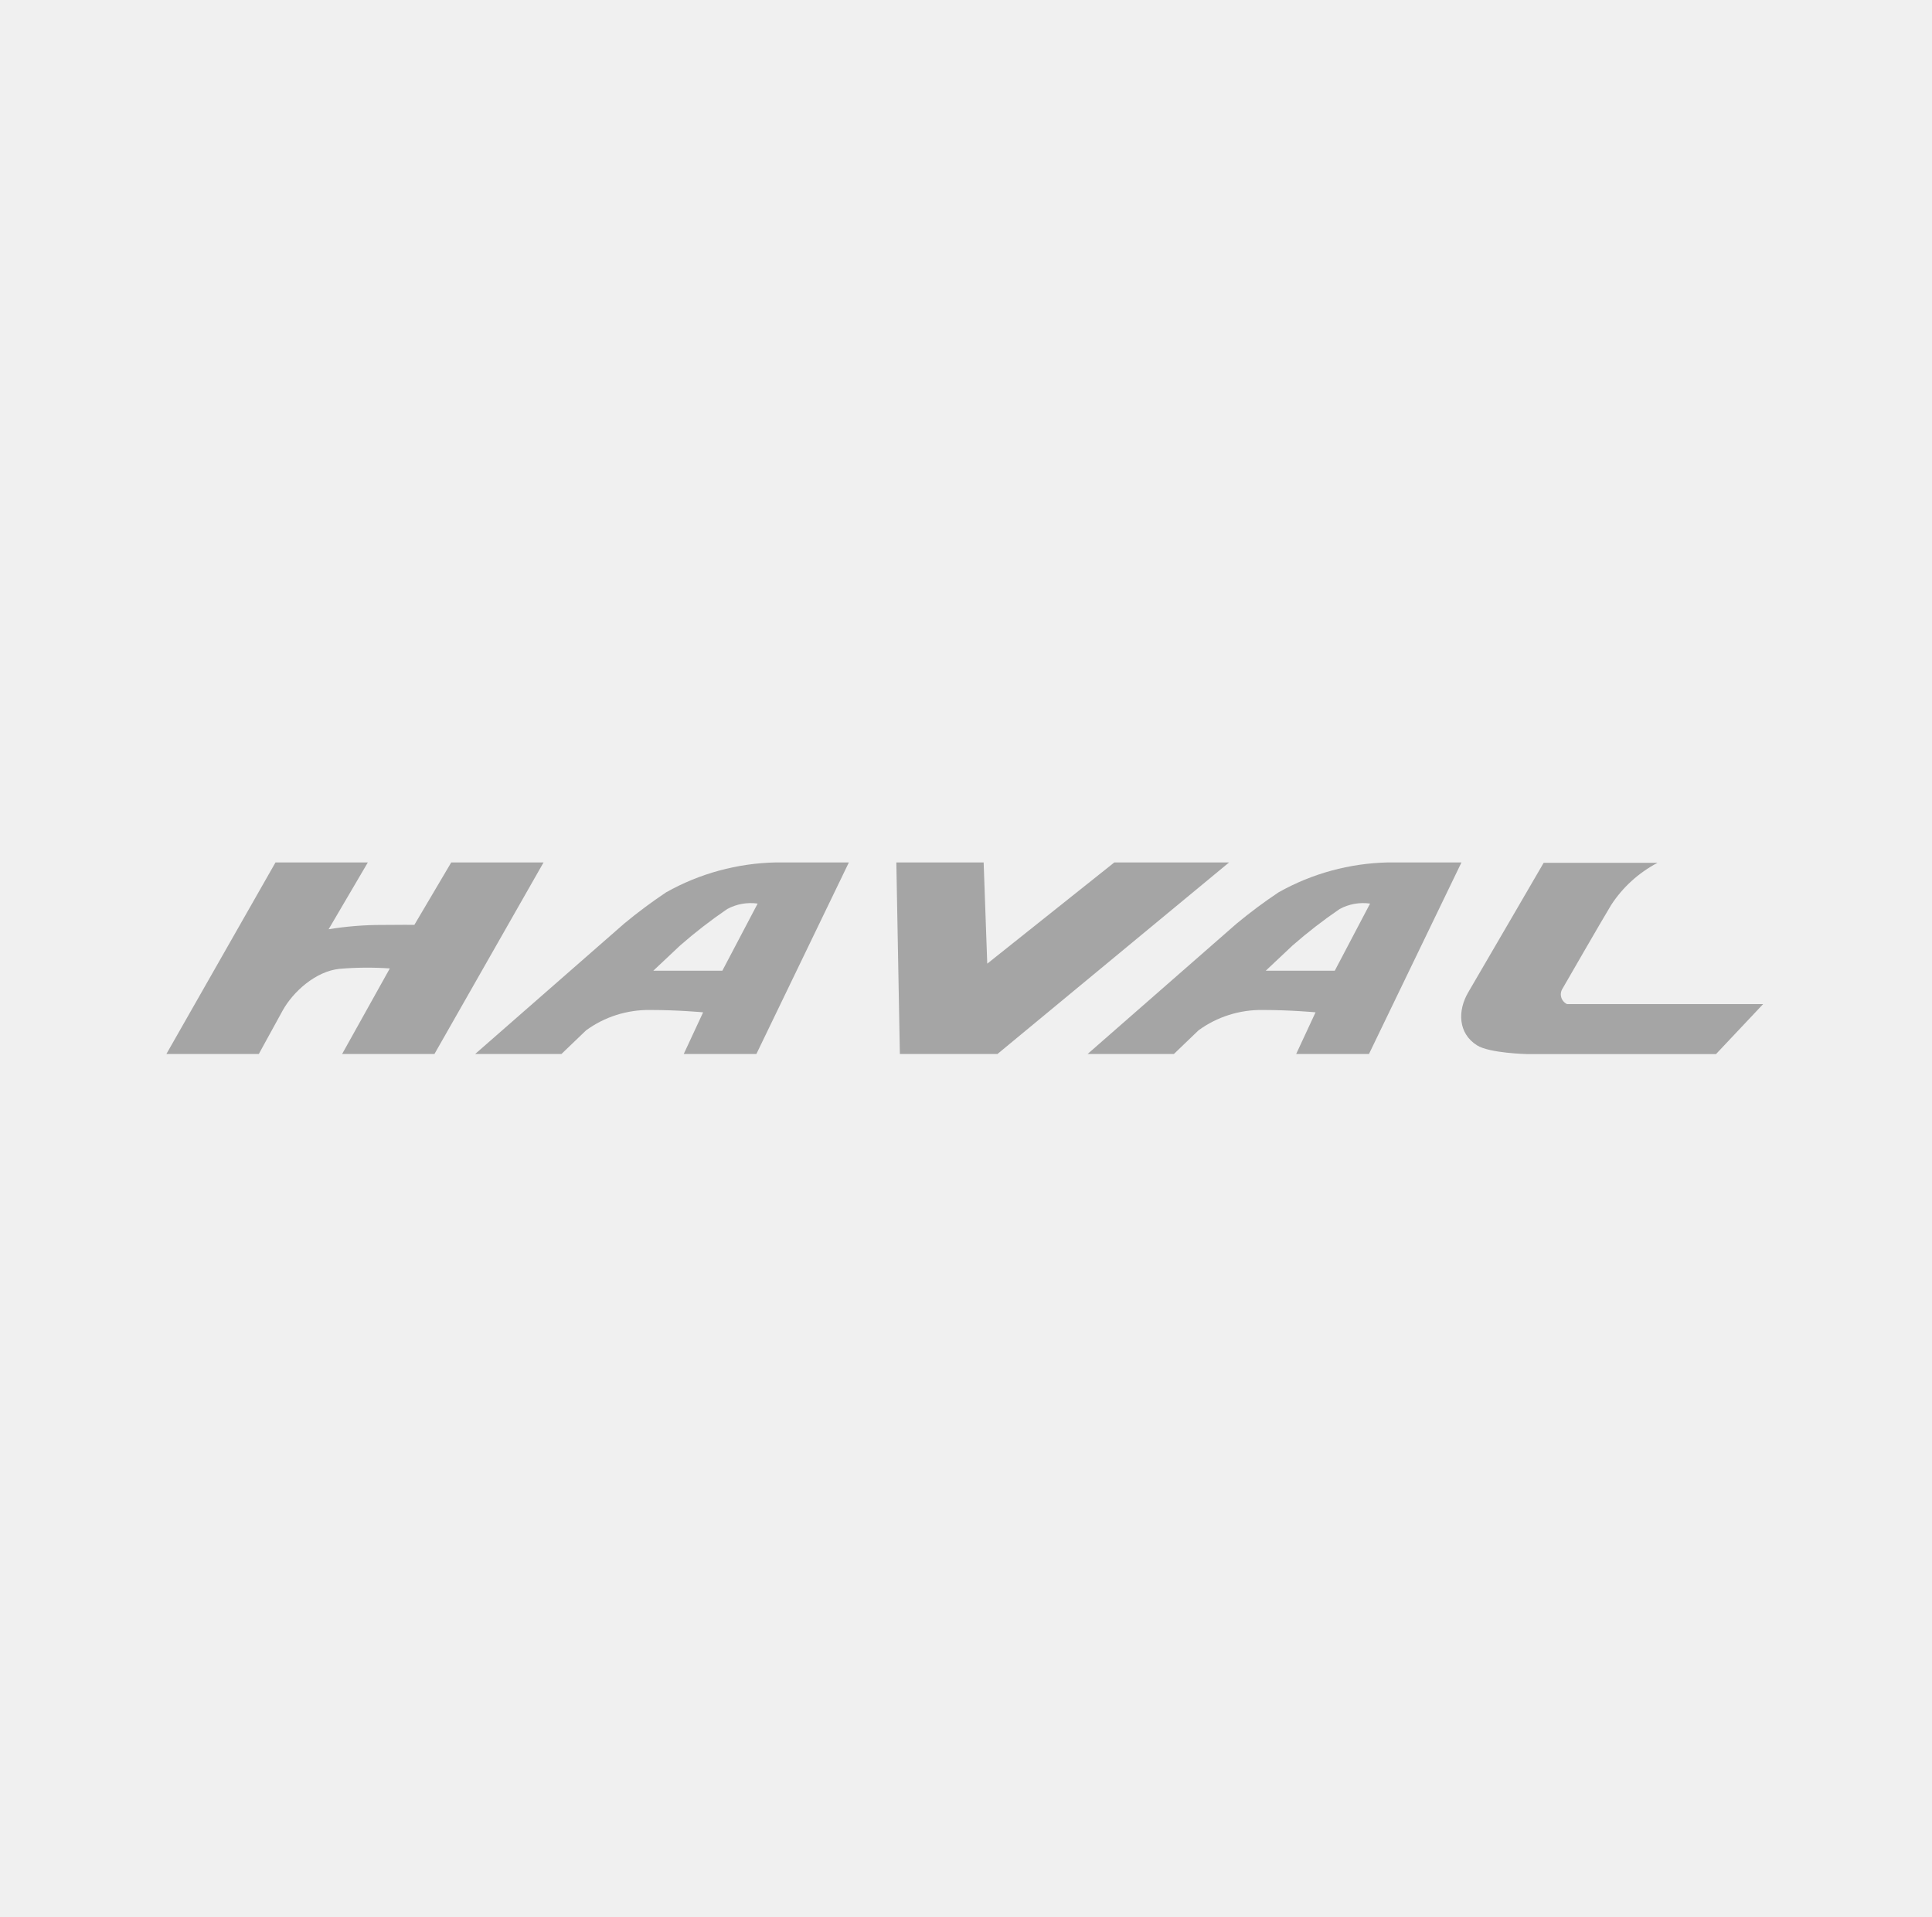
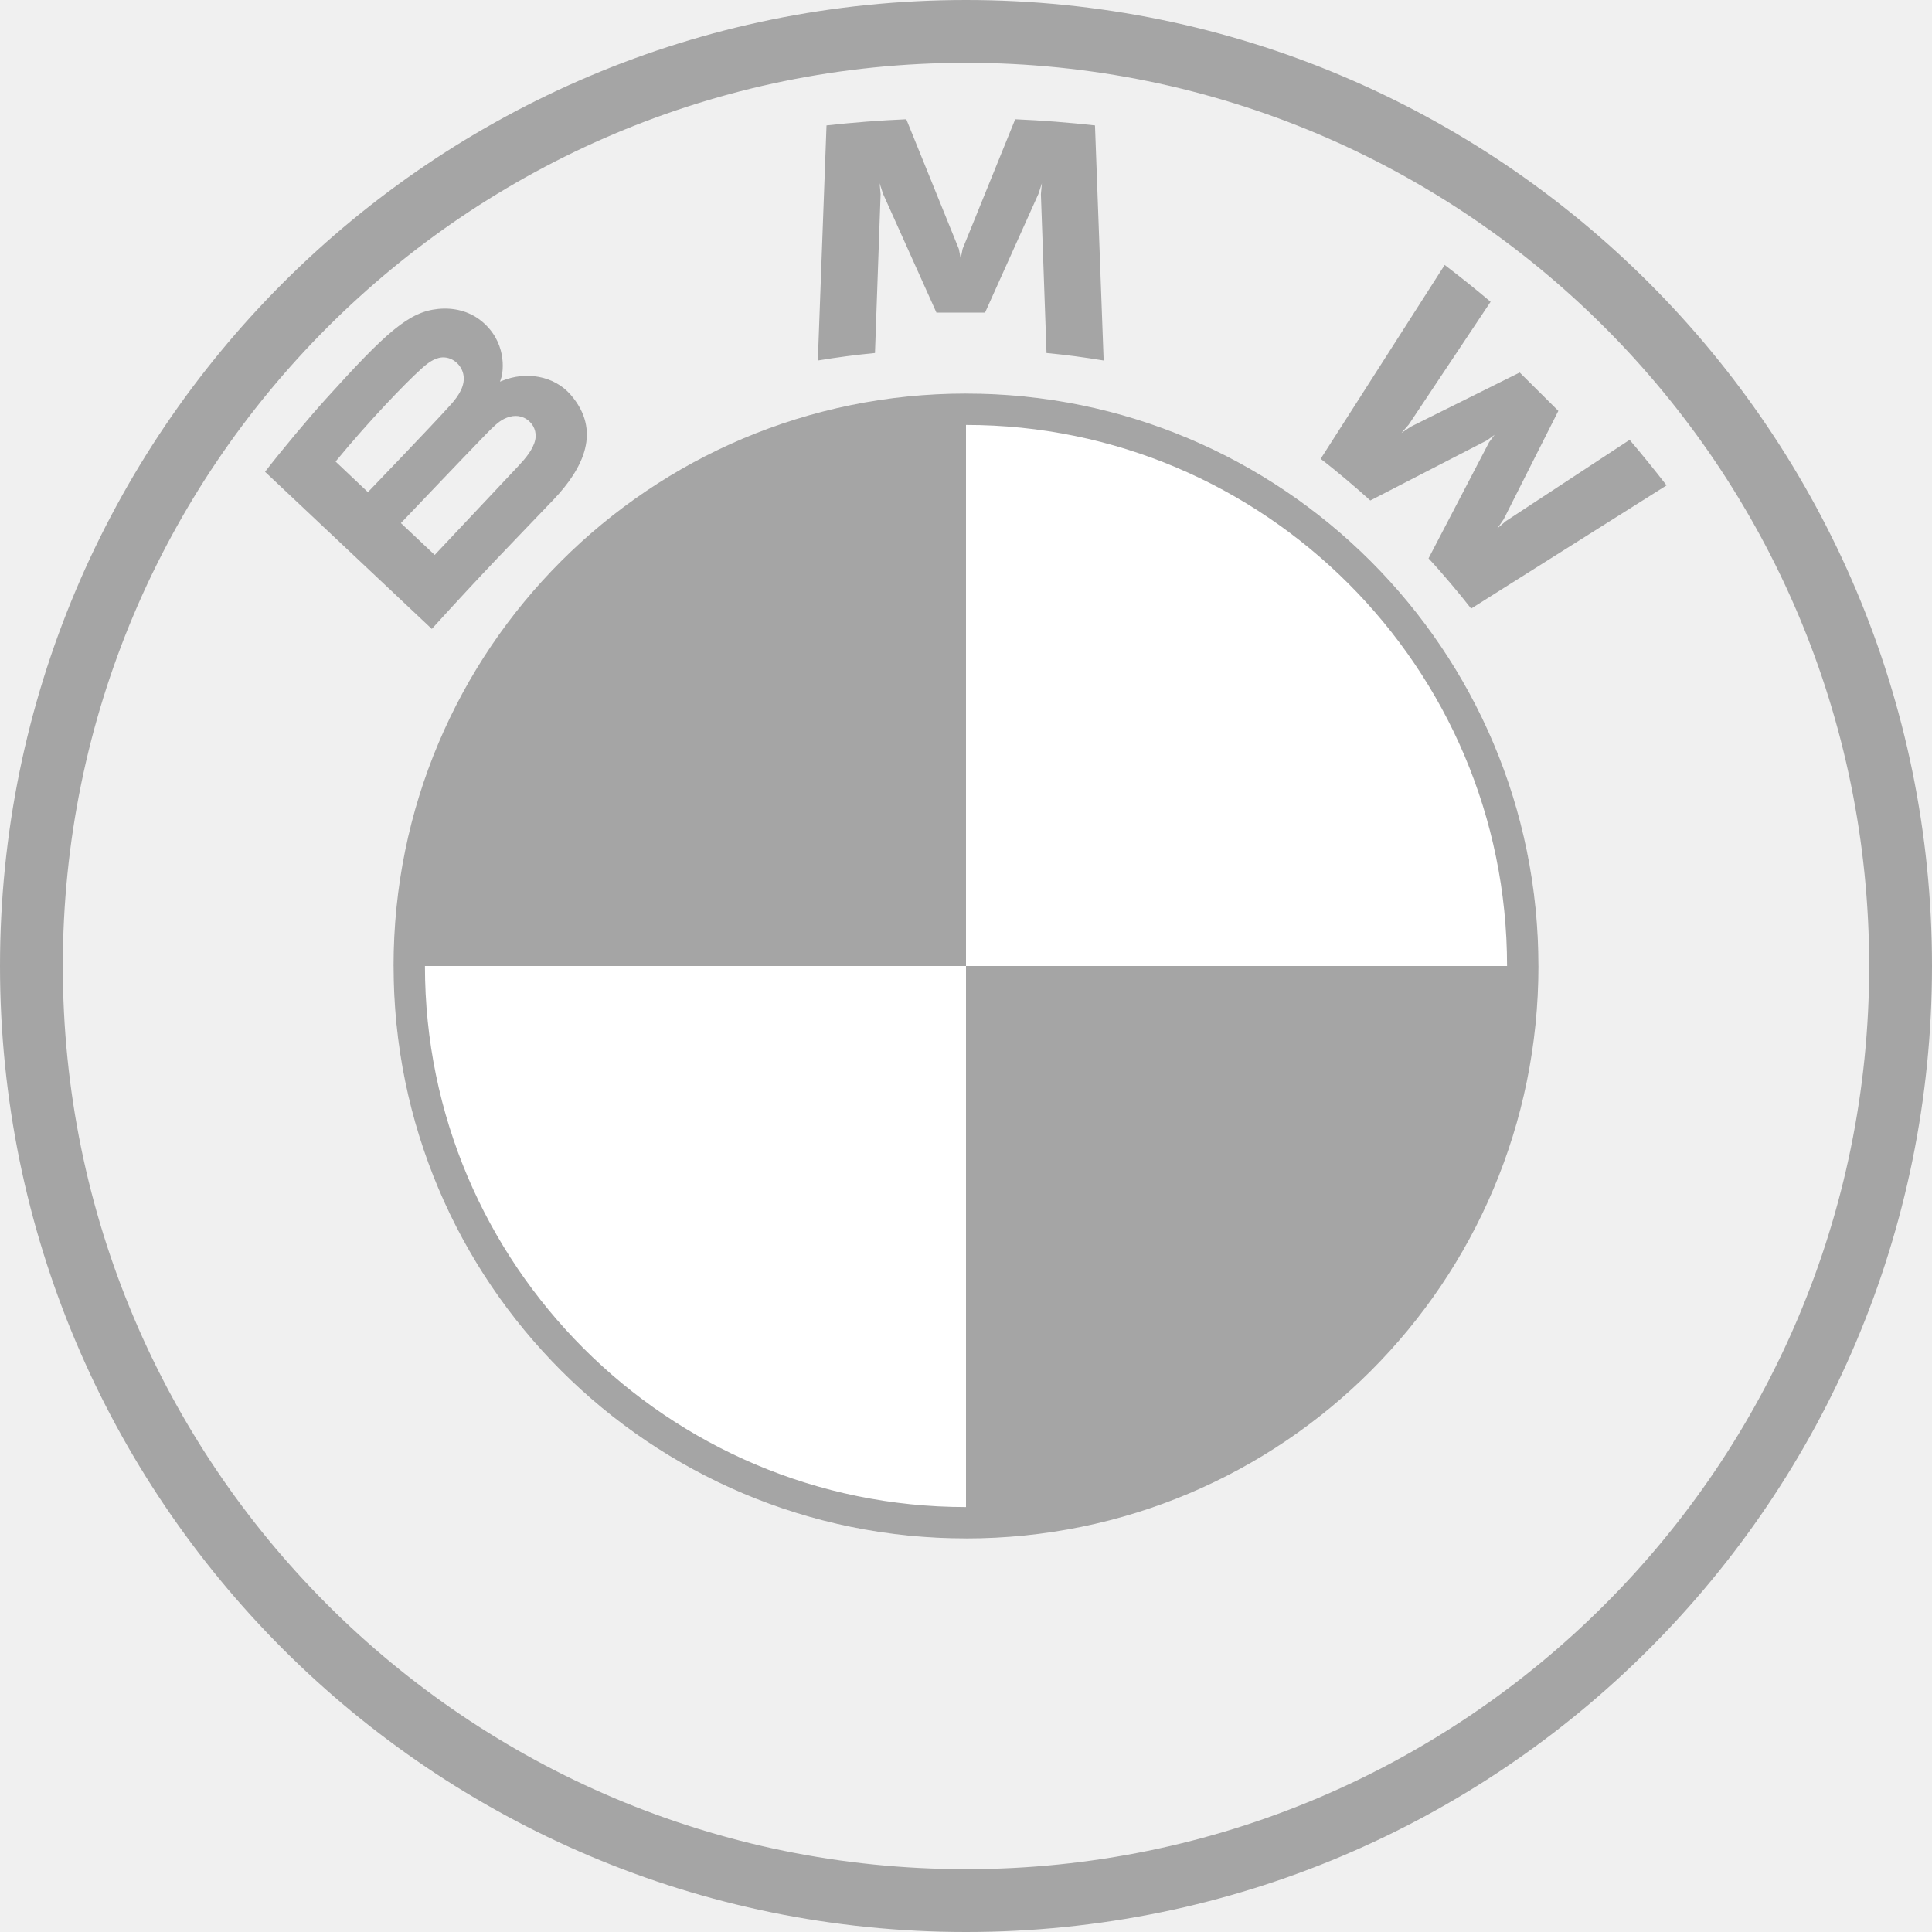
- <svg xmlns="http://www.w3.org/2000/svg" width="121" height="120" viewBox="0 0 121 120" fill="none">
-   <path d="M25.951 57.91L28.261 54H34.043L27.209 65.995H21.427L24.414 60.638C23.368 60.566 22.319 60.574 21.274 60.662C19.751 60.814 18.351 62.119 17.717 63.248L16.209 65.995H10.421L17.255 54H23.038L20.581 58.185C21.697 58.003 22.826 57.912 23.957 57.915C25.077 57.9 25.951 57.91 25.951 57.91Z" fill="#A5A5A5" />
-   <path d="M56.358 65.995H62.47L76.978 54H69.79L61.831 60.339L61.605 54H56.137L56.358 65.995Z" fill="#A5A5A5" />
-   <path d="M48.596 54C46.175 54.05 43.808 54.695 41.717 55.874C40.808 56.481 39.932 57.134 39.094 57.829L29.759 65.995H35.163L36.706 64.515C37.862 63.668 39.279 63.219 40.73 63.239C42.474 63.239 44.036 63.386 44.036 63.386L42.823 65.995H47.372L53.165 54H48.596ZM45.24 60.781H40.916L42.597 59.2C43.531 58.383 44.515 57.621 45.545 56.918C46.124 56.605 46.794 56.484 47.451 56.577L45.24 60.781Z" fill="#A5A5A5" />
-   <path d="M86.952 54C84.531 54.05 82.164 54.695 80.074 55.874C79.164 56.481 78.289 57.134 77.45 57.829L68.115 65.995H73.52L75.062 64.515C76.219 63.668 77.635 63.219 79.086 63.239C80.83 63.239 82.392 63.386 82.392 63.386L81.179 65.995H85.738L91.531 54H86.952ZM83.596 60.781H79.273L80.953 59.2C81.887 58.383 82.871 57.621 83.901 56.918C84.48 56.605 85.15 56.484 85.807 56.577L83.596 60.781Z" fill="#A5A5A5" />
-   <path d="M97.864 61.895C97.864 61.895 100.35 57.577 100.9 56.676C101.618 55.564 102.621 54.65 103.813 54.023H96.68C96.68 54.023 92.562 61.103 91.958 62.128C91.275 63.29 91.32 64.704 92.499 65.449C93.275 65.948 95.628 66 95.628 66H107.474L110.421 62.873H98.144C98.055 62.83 97.977 62.77 97.914 62.696C97.851 62.622 97.805 62.536 97.779 62.444C97.752 62.352 97.746 62.256 97.761 62.161C97.775 62.067 97.811 61.976 97.864 61.895Z" fill="#A5A5A5" />
+ <svg xmlns="http://www.w3.org/2000/svg" width="195" height="195" viewBox="0 0 195 195" fill="none">
+   <path d="M155.278 97.5C155.278 129.431 129.431 155.278 97.5 155.278V97.5H155.278ZM97.5 39.723V97.5H39.722C39.722 65.57 65.569 39.723 97.5 39.723Z" fill="#A5A5A5" />
+   <path d="M97.5 39.723C129.431 39.723 155.278 65.57 155.278 97.5H97.5V39.723ZM39.722 97.5H97.5V155.278C65.569 155.278 39.722 129.431 39.722 97.5Z" fill="white" />
+   <path d="M97.5 39.722V42.89C127.609 42.89 152.11 67.385 152.11 97.5H155.278C155.278 65.592 129.408 39.722 97.5 39.722ZM97.5 152.11C67.391 152.11 42.89 127.615 42.89 97.5H39.722C39.722 129.408 65.592 155.278 97.5 155.278M97.5 0C43.654 0 0 43.654 0 97.5C0 151.346 43.654 195 97.5 195C151.346 195 195 151.346 195 97.5C195 43.654 151.346 0 97.5 0ZM188.66 97.5C188.66 147.844 147.849 188.66 97.5 188.66C47.151 188.66 6.34 147.844 6.34 97.5C6.34 47.156 47.156 6.34 97.5 6.34C147.844 6.34 188.66 47.156 188.66 97.5Z" fill="#A5A5A5" />
+   <path d="M55.834 50.464C58.95 47.205 60.714 43.44 57.598 39.845C55.903 37.894 53.056 37.467 50.697 38.429L50.462 38.52L50.536 38.315C50.886 37.388 51.109 34.43 48.572 32.388C47.334 31.393 45.782 31.023 44.213 31.182C41.286 31.478 39.036 33.463 32.907 40.249C31.058 42.296 28.366 45.527 26.751 47.62L43.583 63.478C49.161 57.346 51.435 55.066 55.834 50.464ZM33.87 46.585C37.26 42.467 40.863 38.73 42.495 37.251C43.01 36.785 43.572 36.319 44.253 36.136C45.359 35.835 46.498 36.614 46.756 37.74C47.014 38.872 46.298 39.947 45.502 40.835C43.709 42.842 37.134 49.673 37.134 49.673L33.87 46.585ZM40.462 52.796C40.462 52.796 46.865 46.073 48.955 43.923C49.786 43.07 50.319 42.552 50.891 42.274C51.63 41.915 52.438 41.841 53.159 42.319C53.869 42.791 54.196 43.605 54.018 44.412C53.806 45.373 53.016 46.289 52.363 46.989C51.481 47.927 43.887 55.998 43.875 56.01L40.462 52.796ZM99.424 31.552L104.814 19.562L105.157 18.498L105.06 19.608L105.627 35.63C107.517 35.807 109.47 36.068 111.394 36.387L110.518 12.657C107.826 12.361 105.146 12.151 102.466 12.037L97.156 25.125L96.967 26.097L96.778 25.125L91.475 12.037C88.794 12.151 86.114 12.361 83.422 12.657L82.546 36.387C84.47 36.068 86.423 35.812 88.313 35.63L88.88 19.608L88.783 18.498L89.127 19.562L94.516 31.552H99.424H99.424ZM144.183 56.357C145.506 57.767 147.413 60.042 148.484 61.425L168.209 48.991C167.224 47.711 165.655 45.766 164.481 44.395L151.989 52.597L151.136 53.325L151.772 52.404L157.287 41.472L153.387 37.598L142.373 43.076L141.446 43.707L142.184 42.859L150.449 30.46C148.994 29.231 147.597 28.105 145.815 26.74L133.296 46.312C134.882 47.523 136.973 49.304 138.307 50.515L150.094 44.441L150.85 43.889L150.294 44.64L144.183 56.357Z" fill="#A5A5A5" />
</svg>
